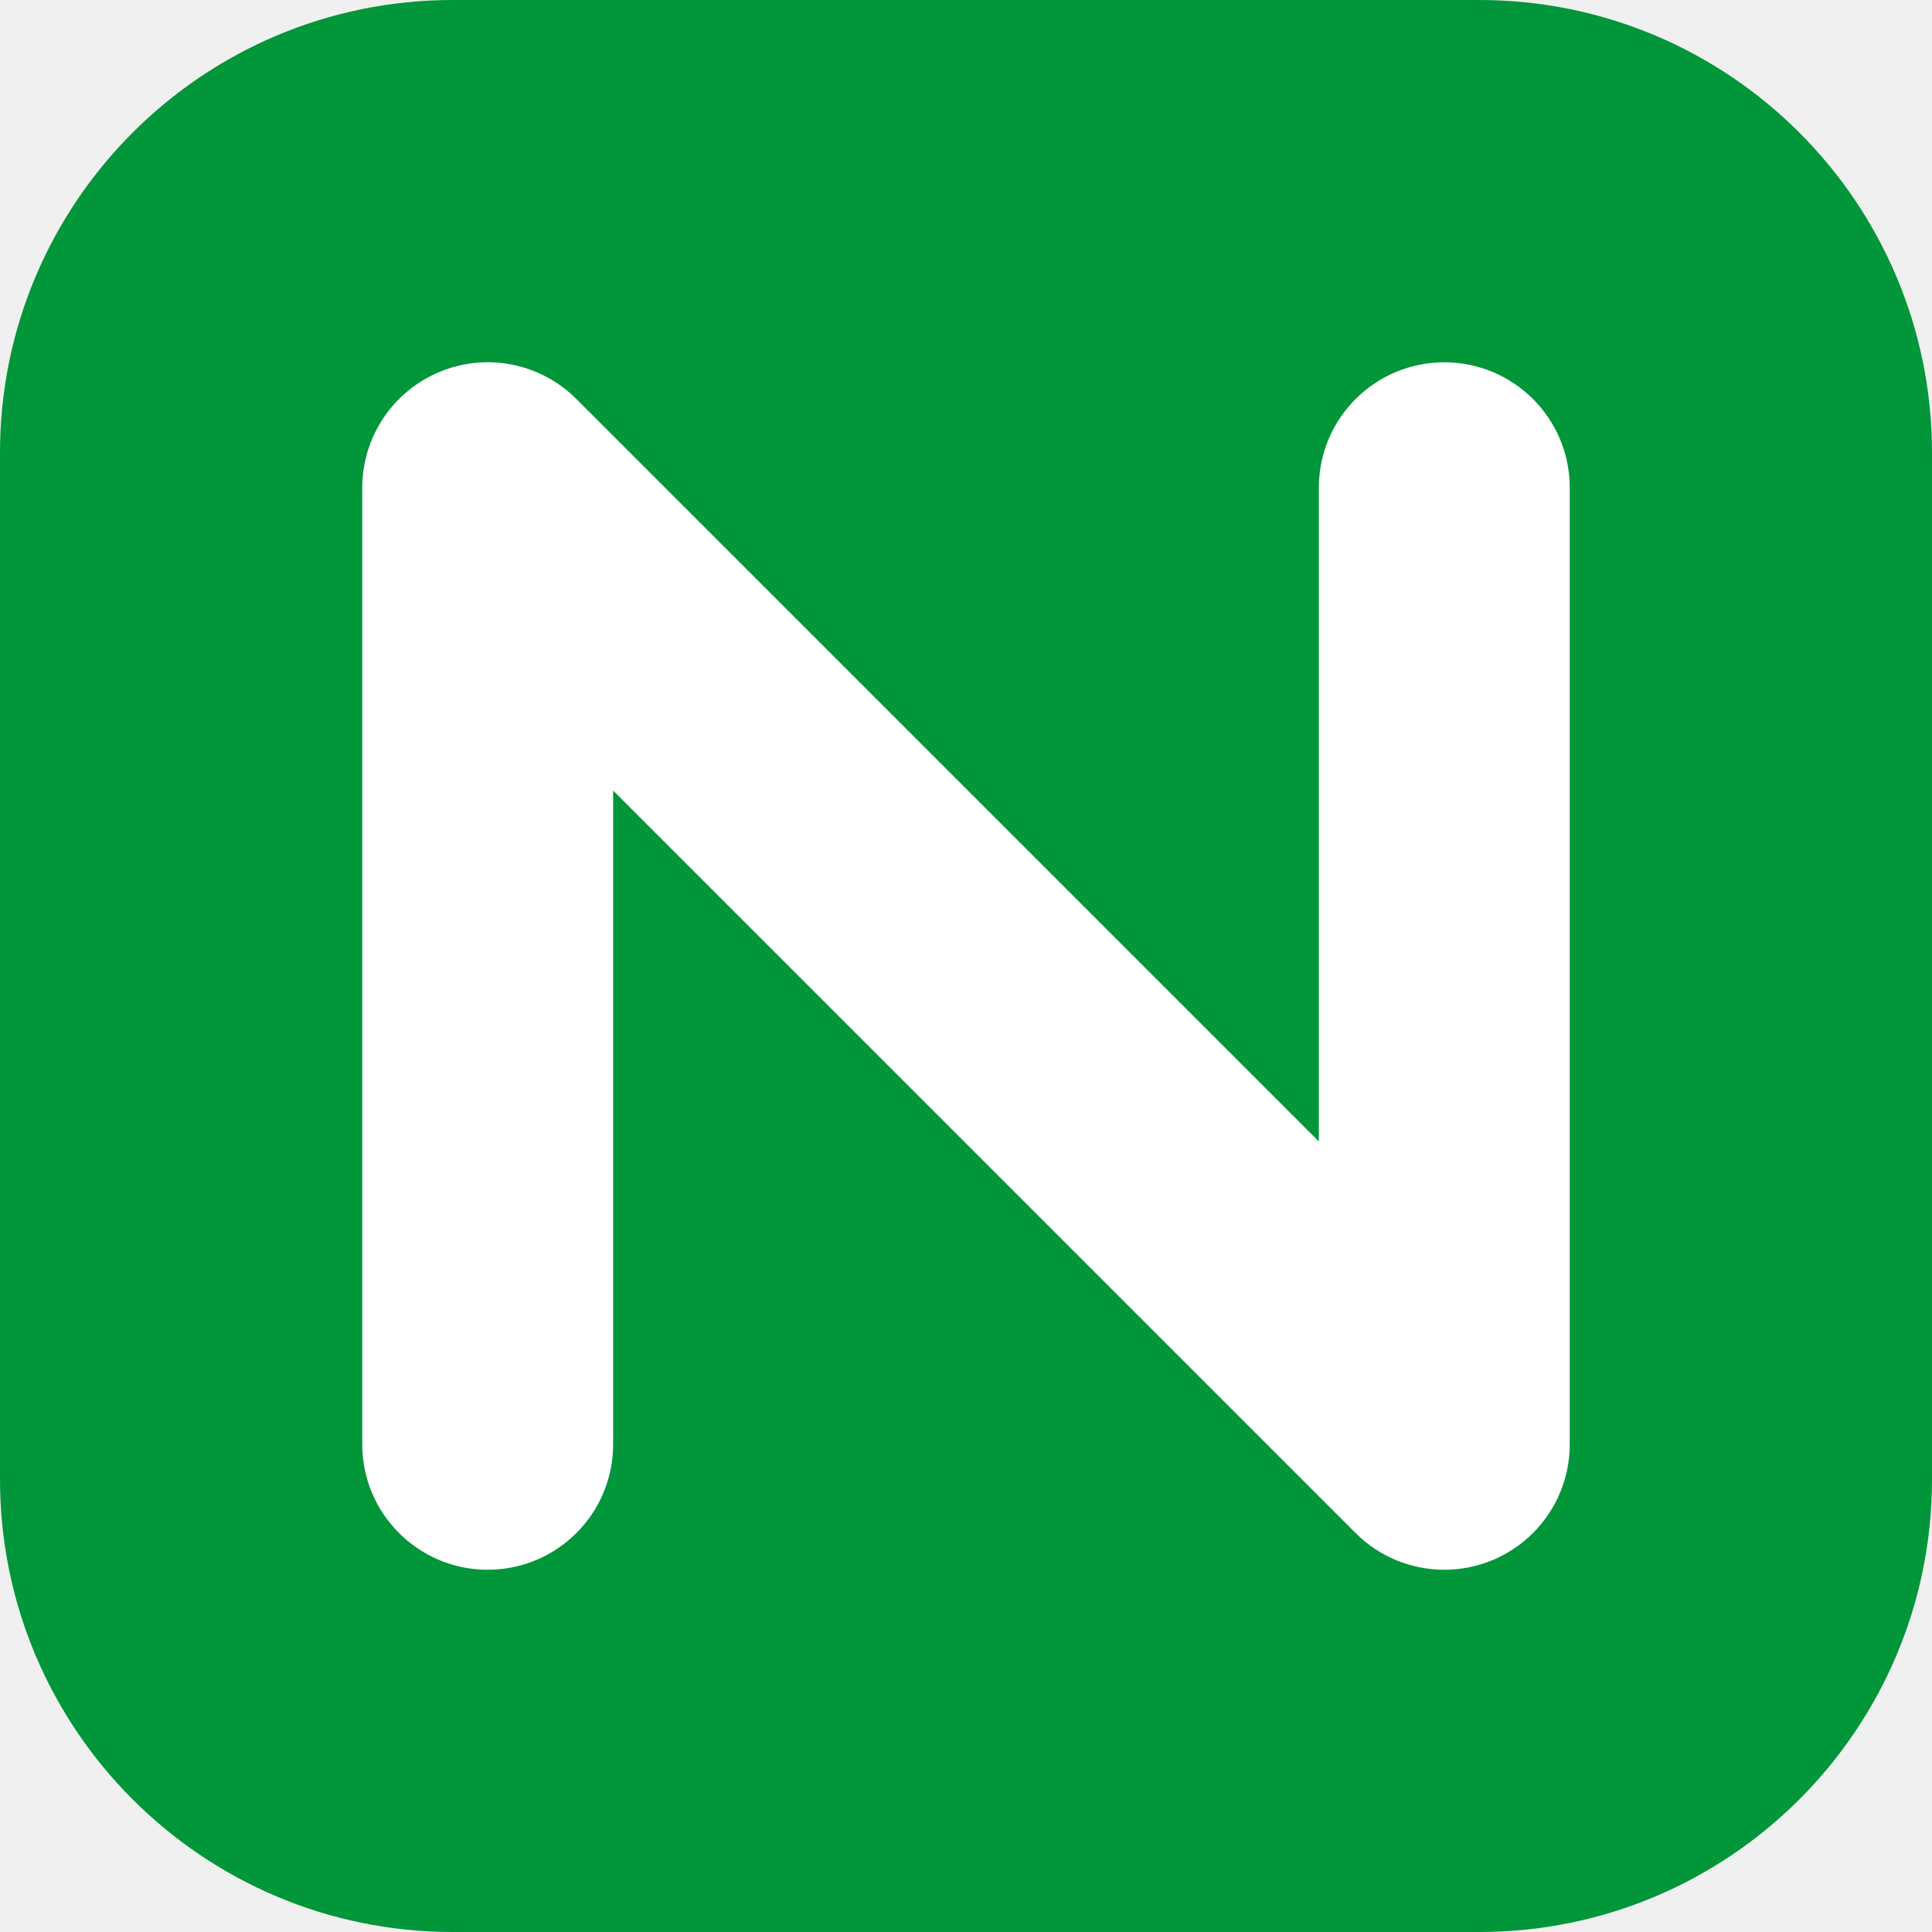
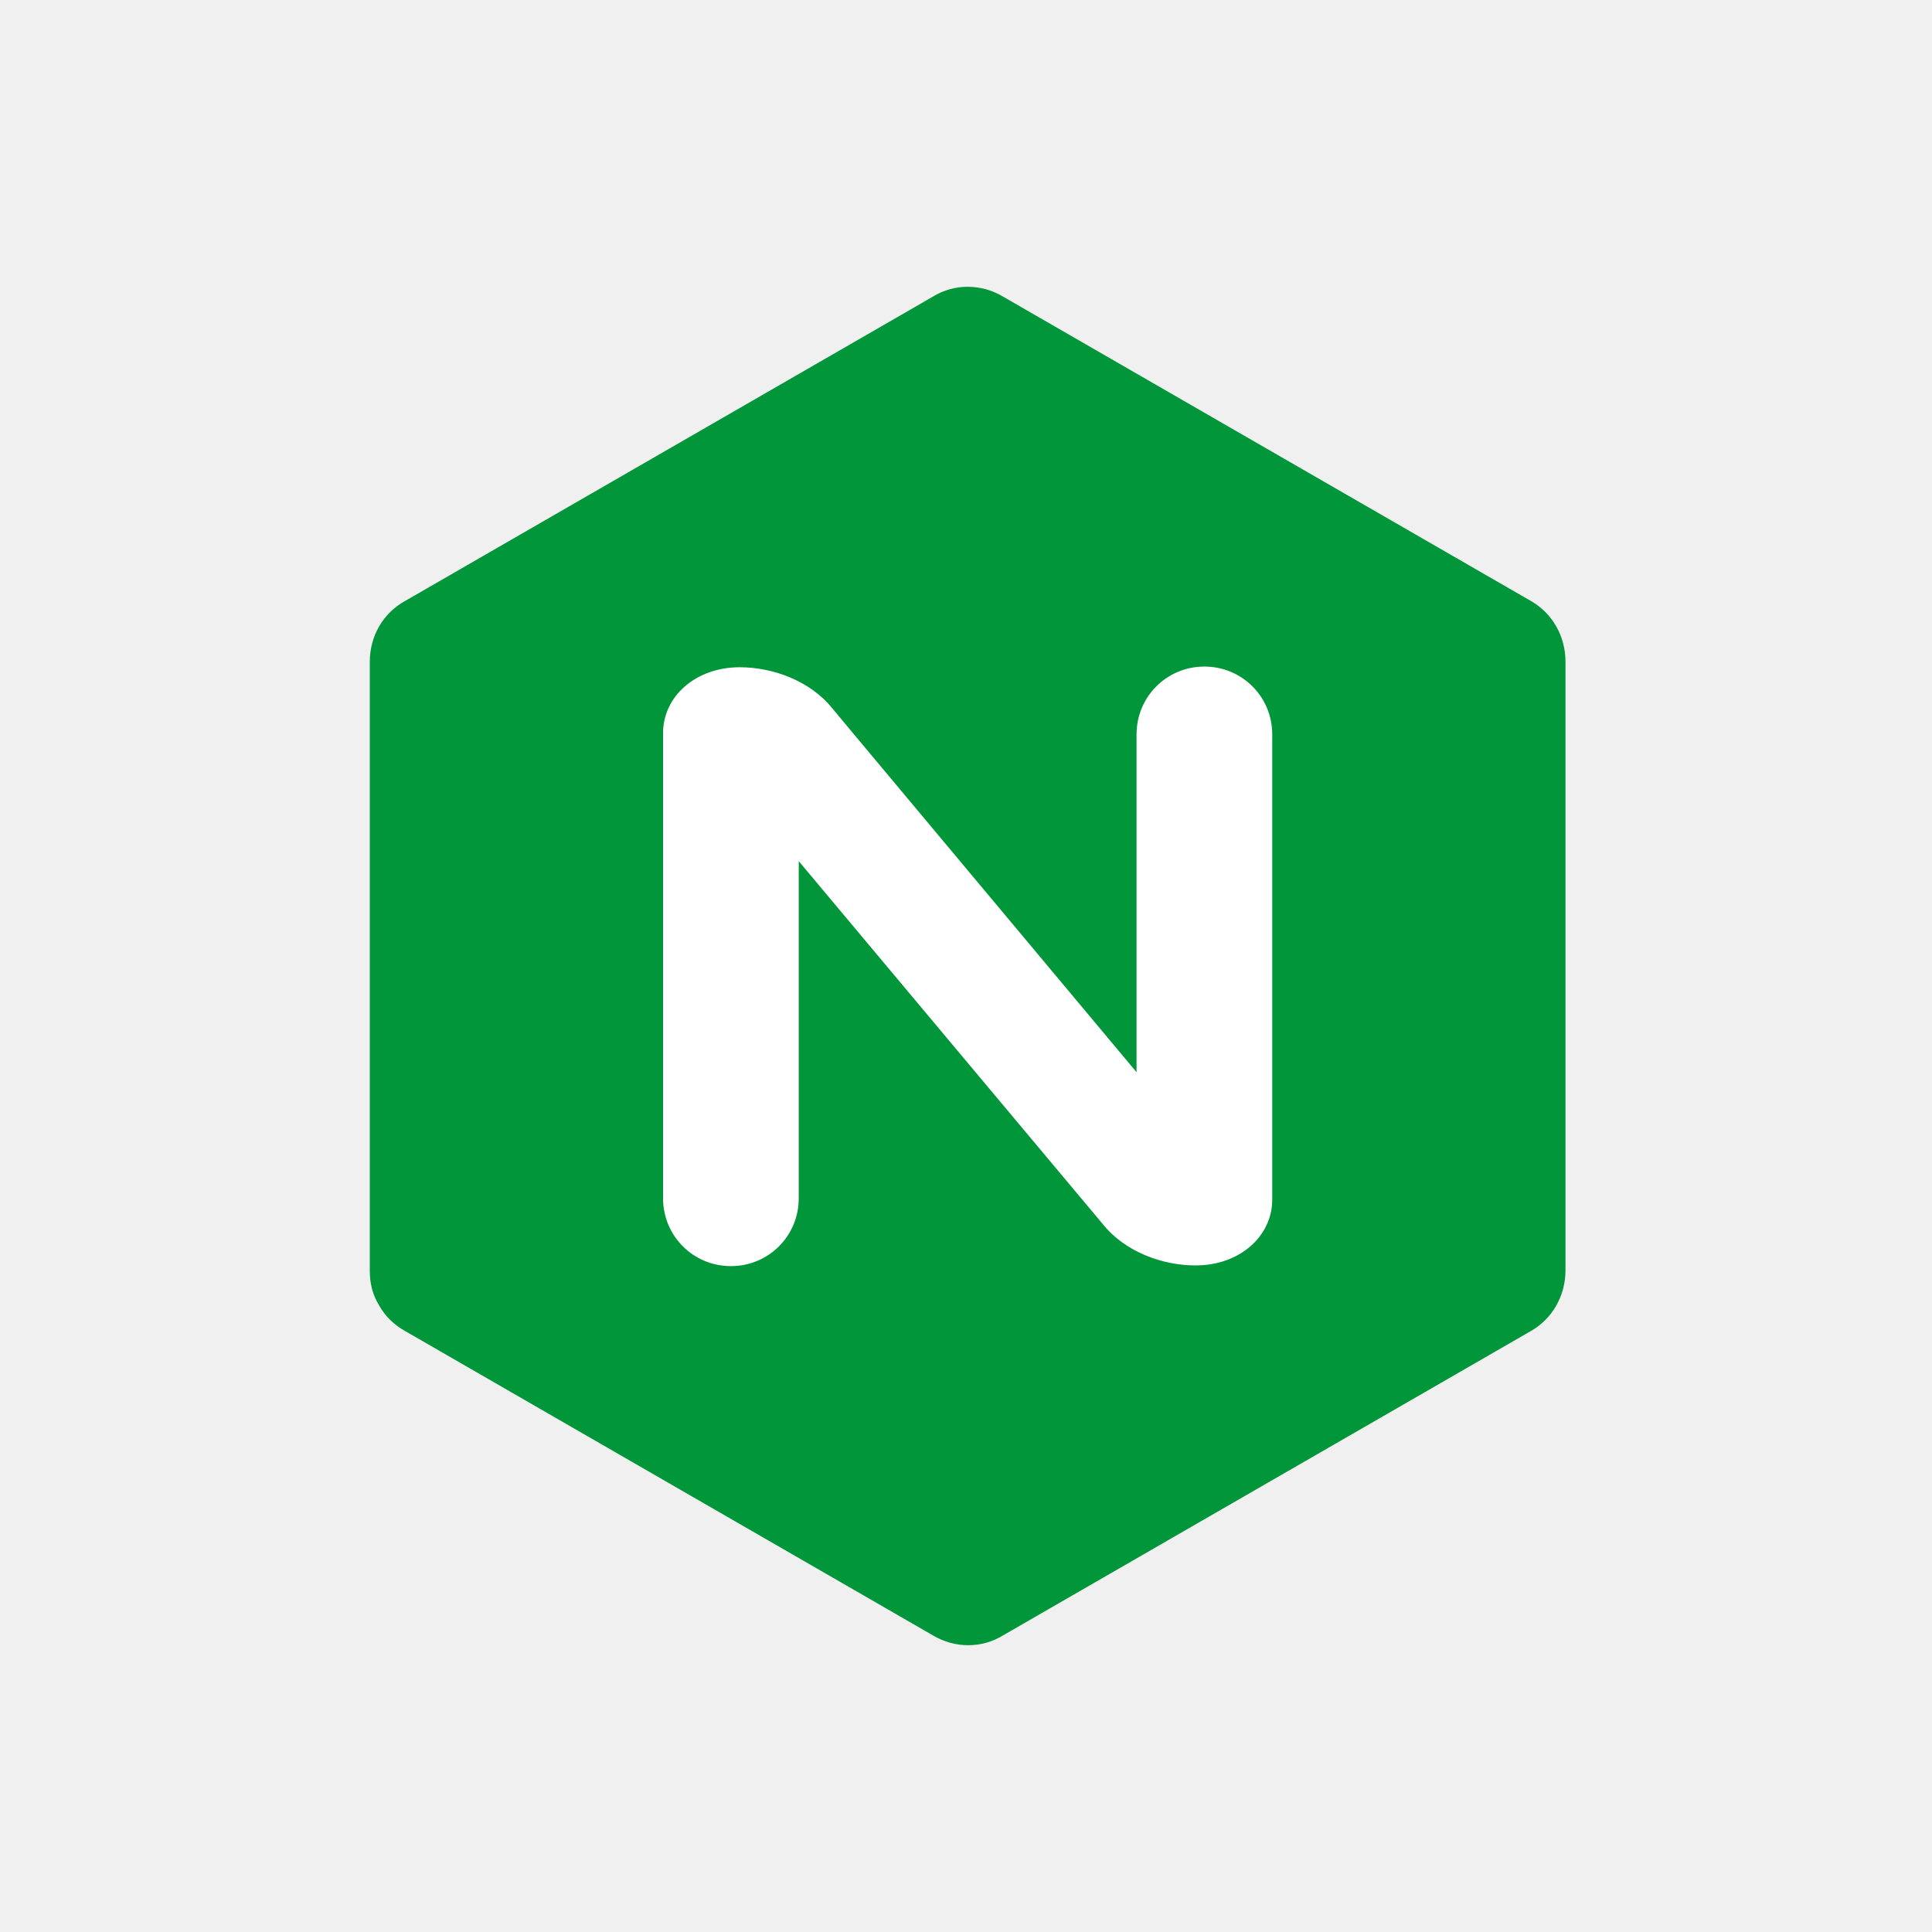
<svg xmlns="http://www.w3.org/2000/svg" width="256" height="256" viewBox="0 0 256 256" fill="none">
-   <g clip-path="url(#clip0_30_258)">
-     <path d="M196 0H60C26.863 0 0 26.863 0 60V196C0 229.137 26.863 256 60 256H196C229.137 256 256 229.137 256 196V60C256 26.863 229.137 0 196 0Z" fill="#009639" />
-     <path d="M191.377 208C187.055 208 182.799 206.318 179.621 203.133L81.246 104.759V191.379C81.246 200.56 73.806 208 64.623 208C55.447 208 48 200.56 48 191.379V64.629C48 57.9 52.056 51.843 58.266 49.27C64.47 46.691 71.625 48.113 76.379 52.874L174.754 151.247V64.629C174.754 55.447 182.195 48.007 191.377 48.007C200.56 48.007 208 55.447 208 64.629V191.379C208 198.1 203.944 204.164 197.734 206.737C195.679 207.588 193.525 208 191.377 208Z" fill="white" />
-   </g>
-   <defs>
-     <clipPath id="clip0_30_258">
-       <rect width="256" height="256" fill="white" />
-     </clipPath>
-   </defs>
+   <path d="M50.271 173.034C51.088 174.487 52.269 175.576 53.721 176.393L123.633 216.706C126.538 218.431 130.079 218.431 132.894 216.706L202.806 176.393C205.711 174.759 207.436 171.672 207.436 168.313V87.687C207.436 84.328 205.711 81.241 202.806 79.607L132.894 39.294C129.989 37.569 126.448 37.569 123.633 39.294L53.721 79.607C50.725 81.241 49 84.328 49 87.687V168.404C49 170.038 49.363 171.581 50.271 173.034Z" fill="#009639" />
+   <path d="M105.838 158.779C105.838 163.773 101.843 167.768 96.849 167.768C91.855 167.768 87.86 163.773 87.86 158.779V97.13C87.86 92.318 92.128 88.413 98.029 88.413C102.297 88.413 107.29 90.139 110.287 93.861L113.01 97.13L150.599 142.073V97.311C150.599 92.318 154.594 88.323 159.588 88.323C164.582 88.323 168.577 92.318 168.577 97.311V158.961C168.577 163.773 164.309 167.677 158.408 167.677C154.14 167.677 149.147 165.952 146.15 162.229L105.838 114.108V158.779Z" fill="white" />
</svg>
